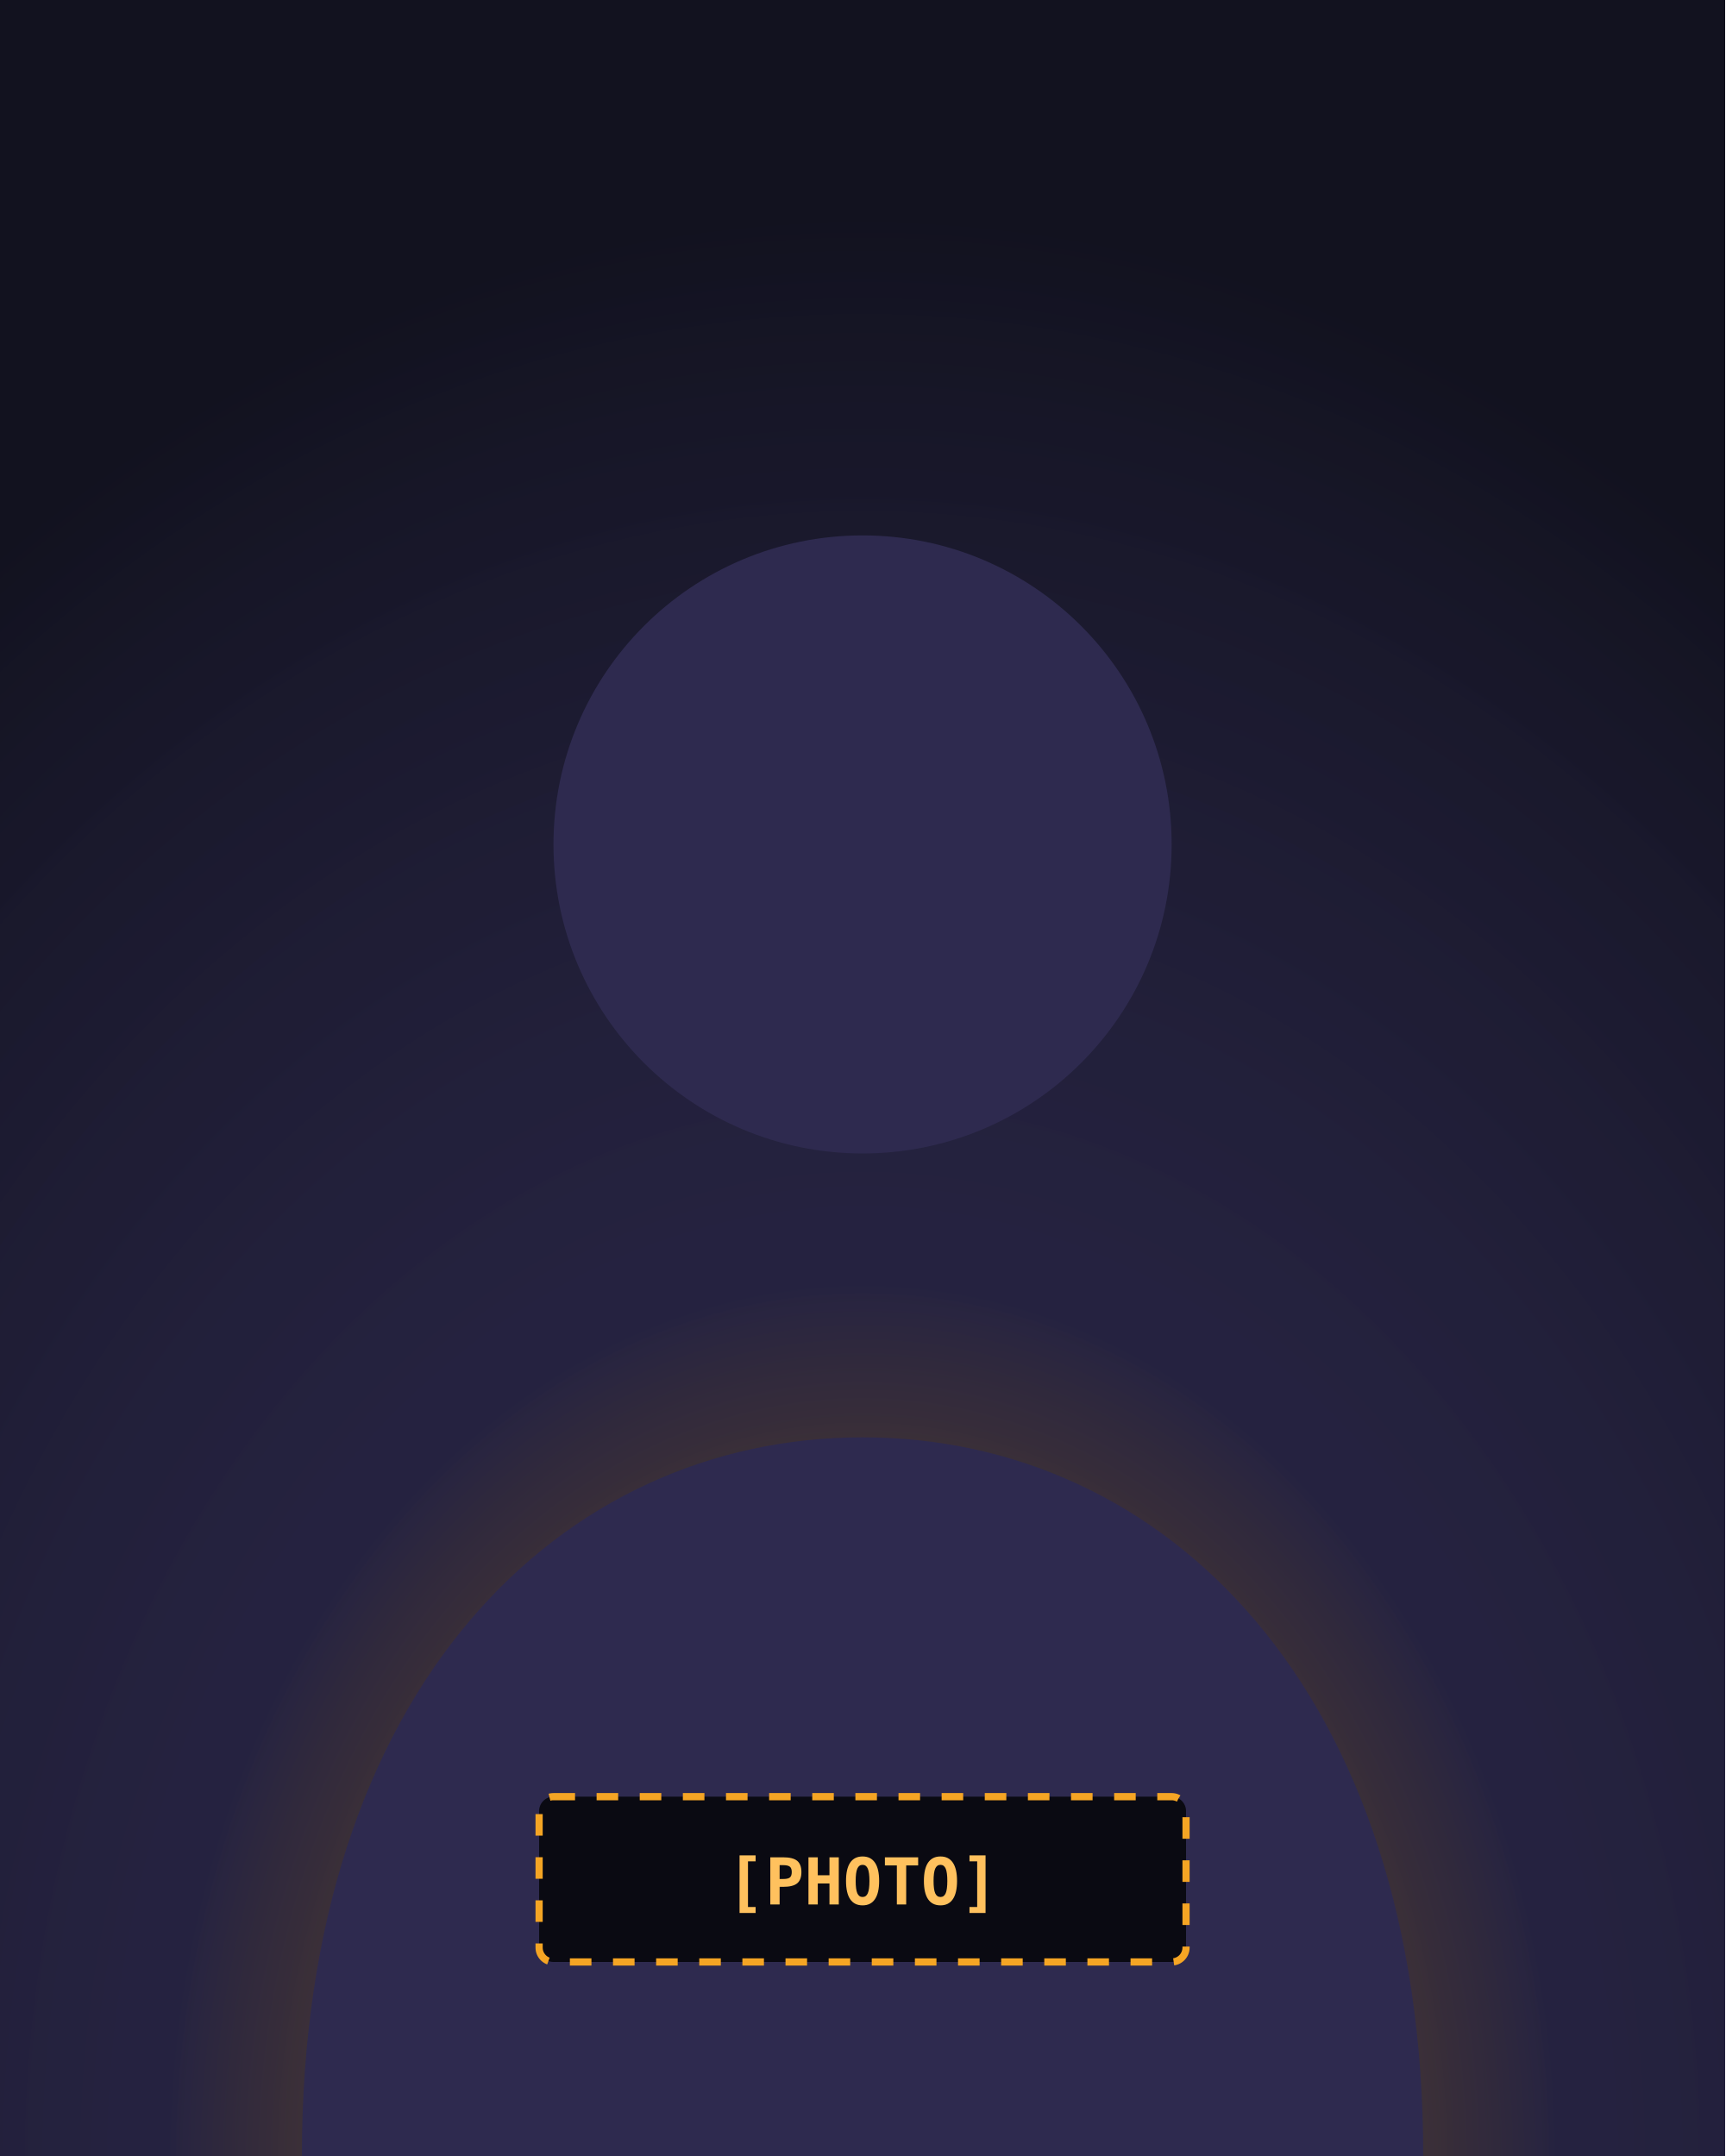
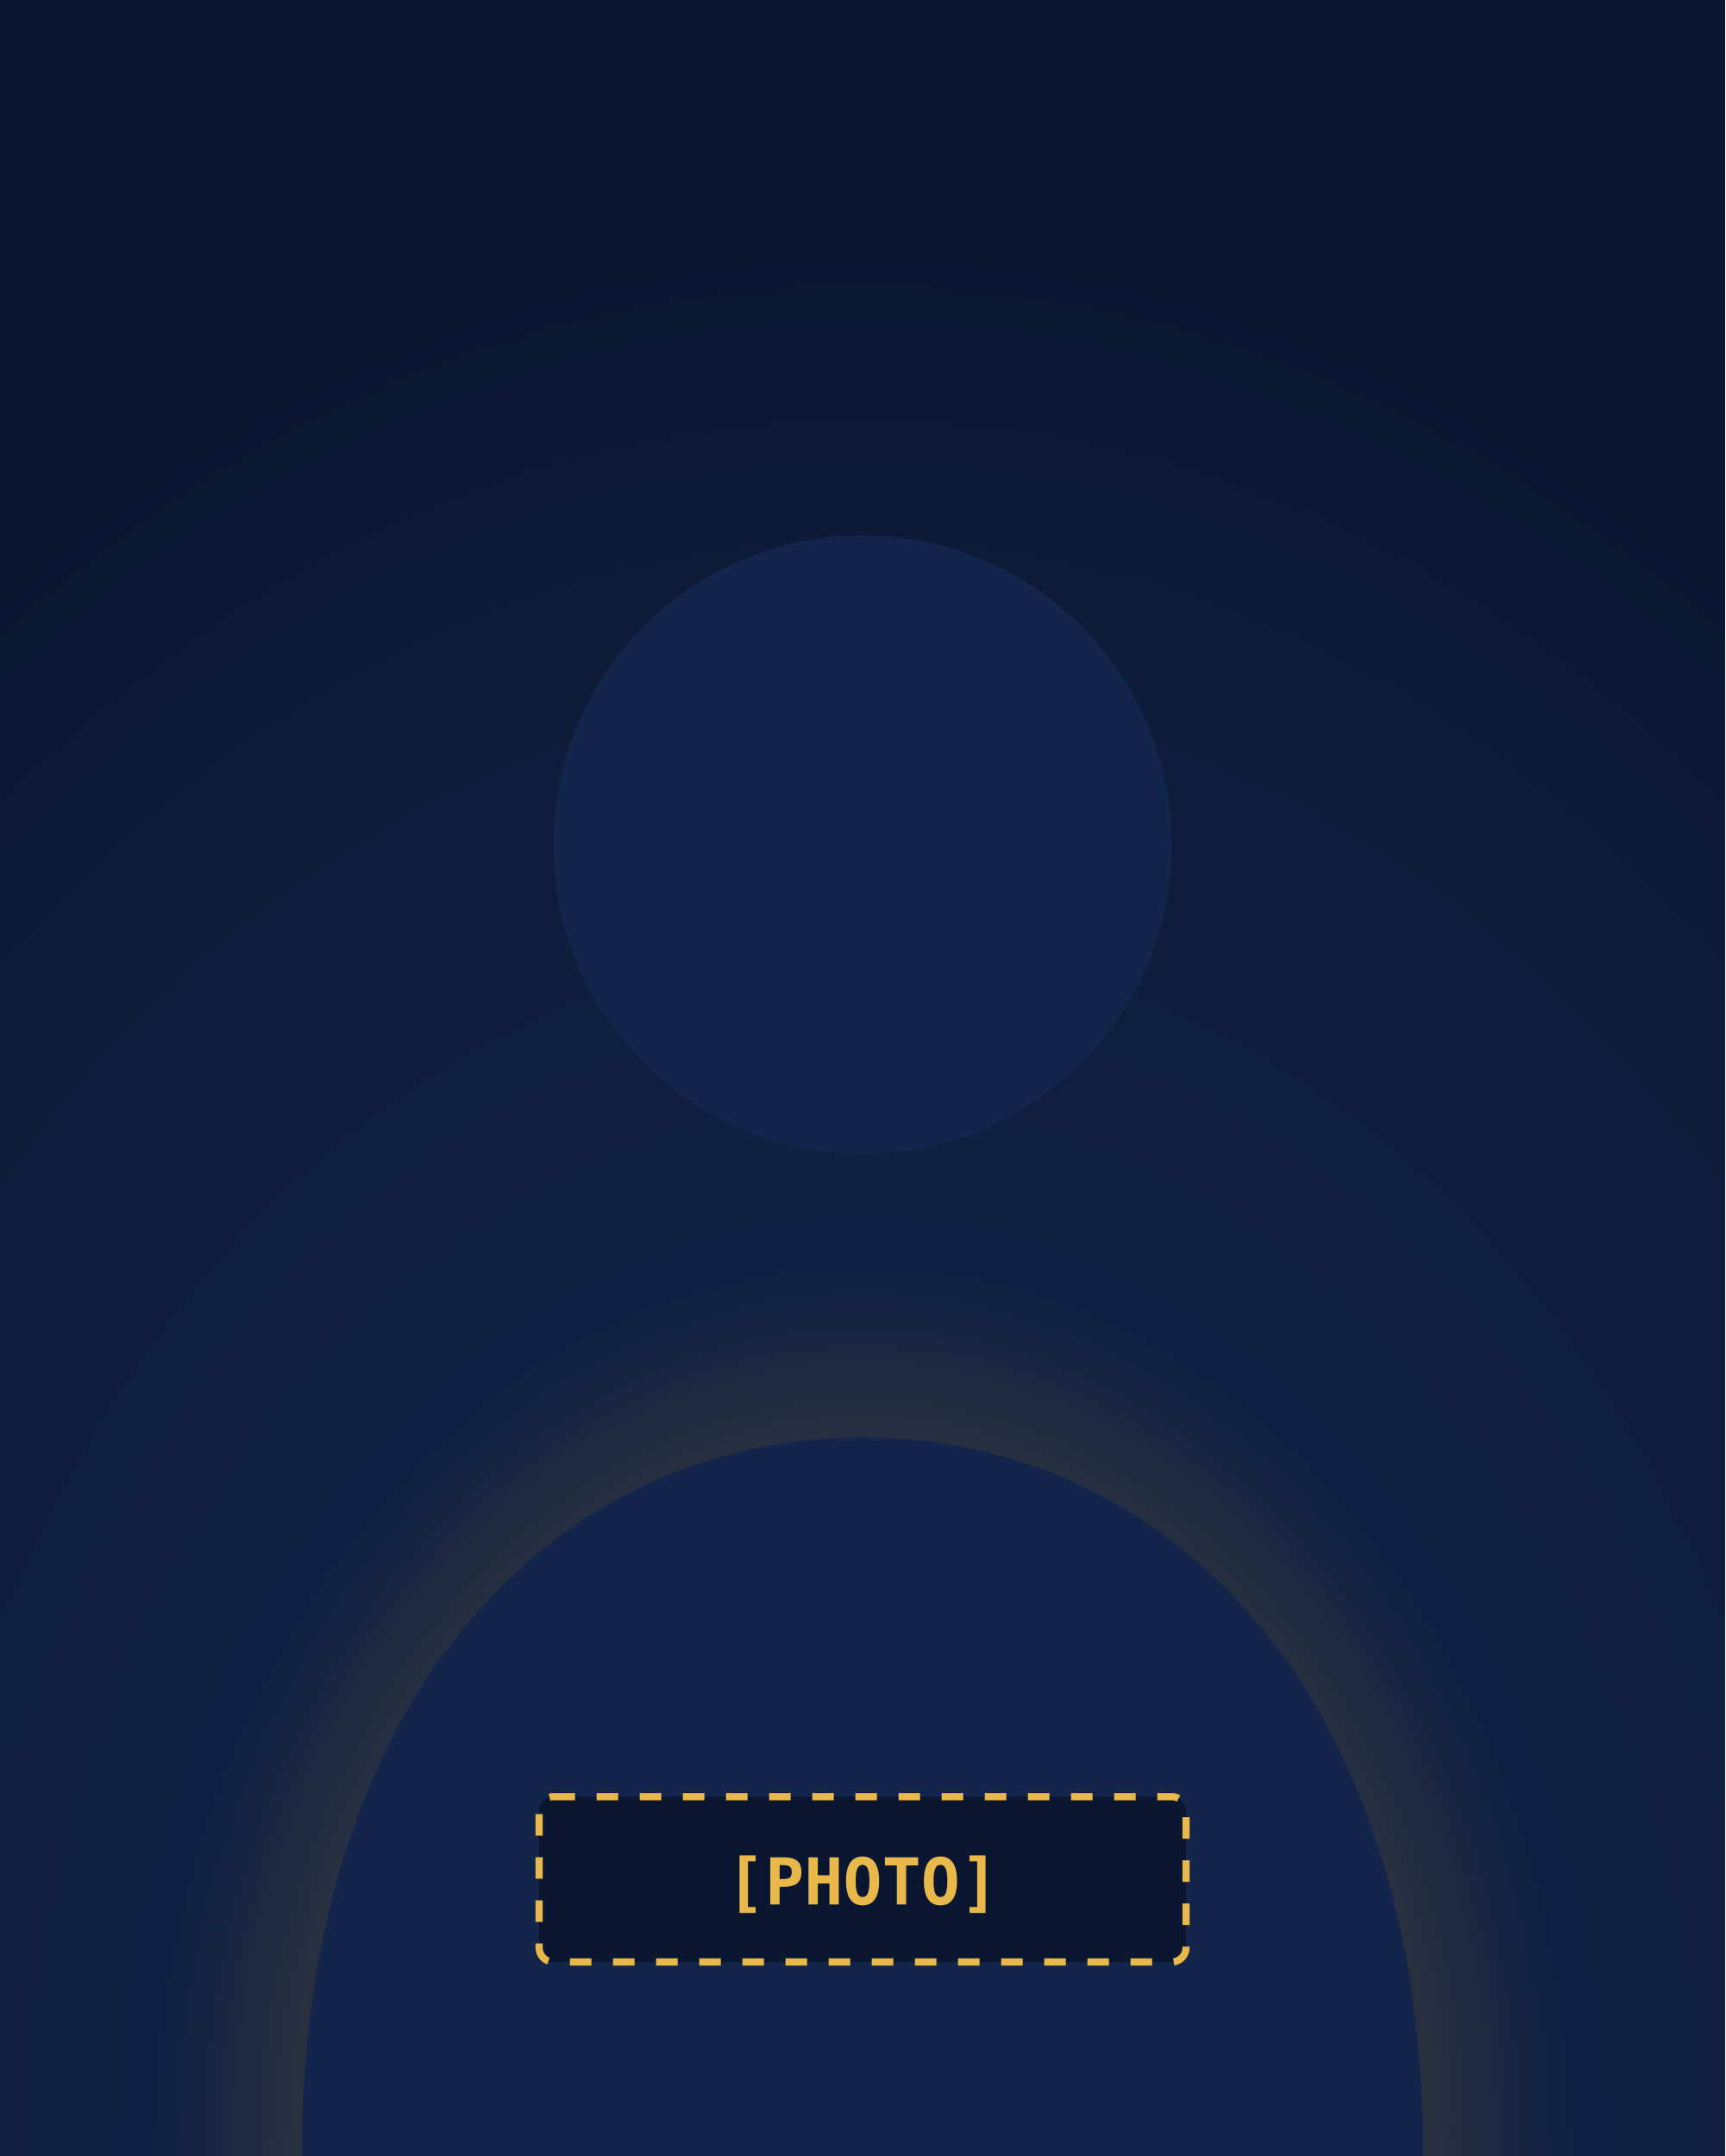
<svg xmlns="http://www.w3.org/2000/svg" width="480" height="600" fill="none" viewBox="0 0 480 600">
  <defs>
    <radialGradient id="h" cx="50%" cy="100%" r="90%">
-       <stop offset="0" stop-color="#f5a524" stop-opacity=".3" />
-       <stop offset=".45" stop-color="#2e2a4f" stop-opacity=".7" />
-       <stop offset="1" stop-color="#12121f" />
+       <stop offset="0" stop-color="#E8B84A" stop-opacity=".3" />
+       <stop offset=".45" stop-color="#13254A" stop-opacity=".7" />
+       <stop offset="1" stop-color="#0B1630" />
    </radialGradient>
  </defs>
-   <path fill="#12121f" d="M0 0h480v600H0z" />
+   <path fill="#0B1630" d="M0 0h480v600H0z" />
  <path fill="url(#h)" d="M0 0h480v600H0z" />
-   <circle cx="240" cy="235" r="86" fill="#2e2a4f" />
-   <path fill="#2e2a4f" d="M84 600c0-130 72-200 156-200s156 70 156 200Z" />
-   <rect width="180" height="46" x="150" y="500" fill="#0a0a12" stroke="#f5a524" stroke-dasharray="6 6" stroke-width="2" rx="4" />
-   <text x="240" y="530" fill="#ffc15e" font-family="ui-monospace, monospace" font-size="18" font-weight="700" text-anchor="middle">[PHOTO]</text>
+   <circle cx="240" cy="235" r="86" fill="#13254A" />
+   <path fill="#13254A" d="M84 600c0-130 72-200 156-200s156 70 156 200Z" />
+   <rect width="180" height="46" x="150" y="500" fill="#0B1630" stroke="#E8B84A" stroke-dasharray="6 6" stroke-width="2" rx="4" />
+   <text x="240" y="530" fill="#E8B84A" font-family="ui-monospace, monospace" font-size="18" font-weight="700" text-anchor="middle">[PHOTO]</text>
</svg>
